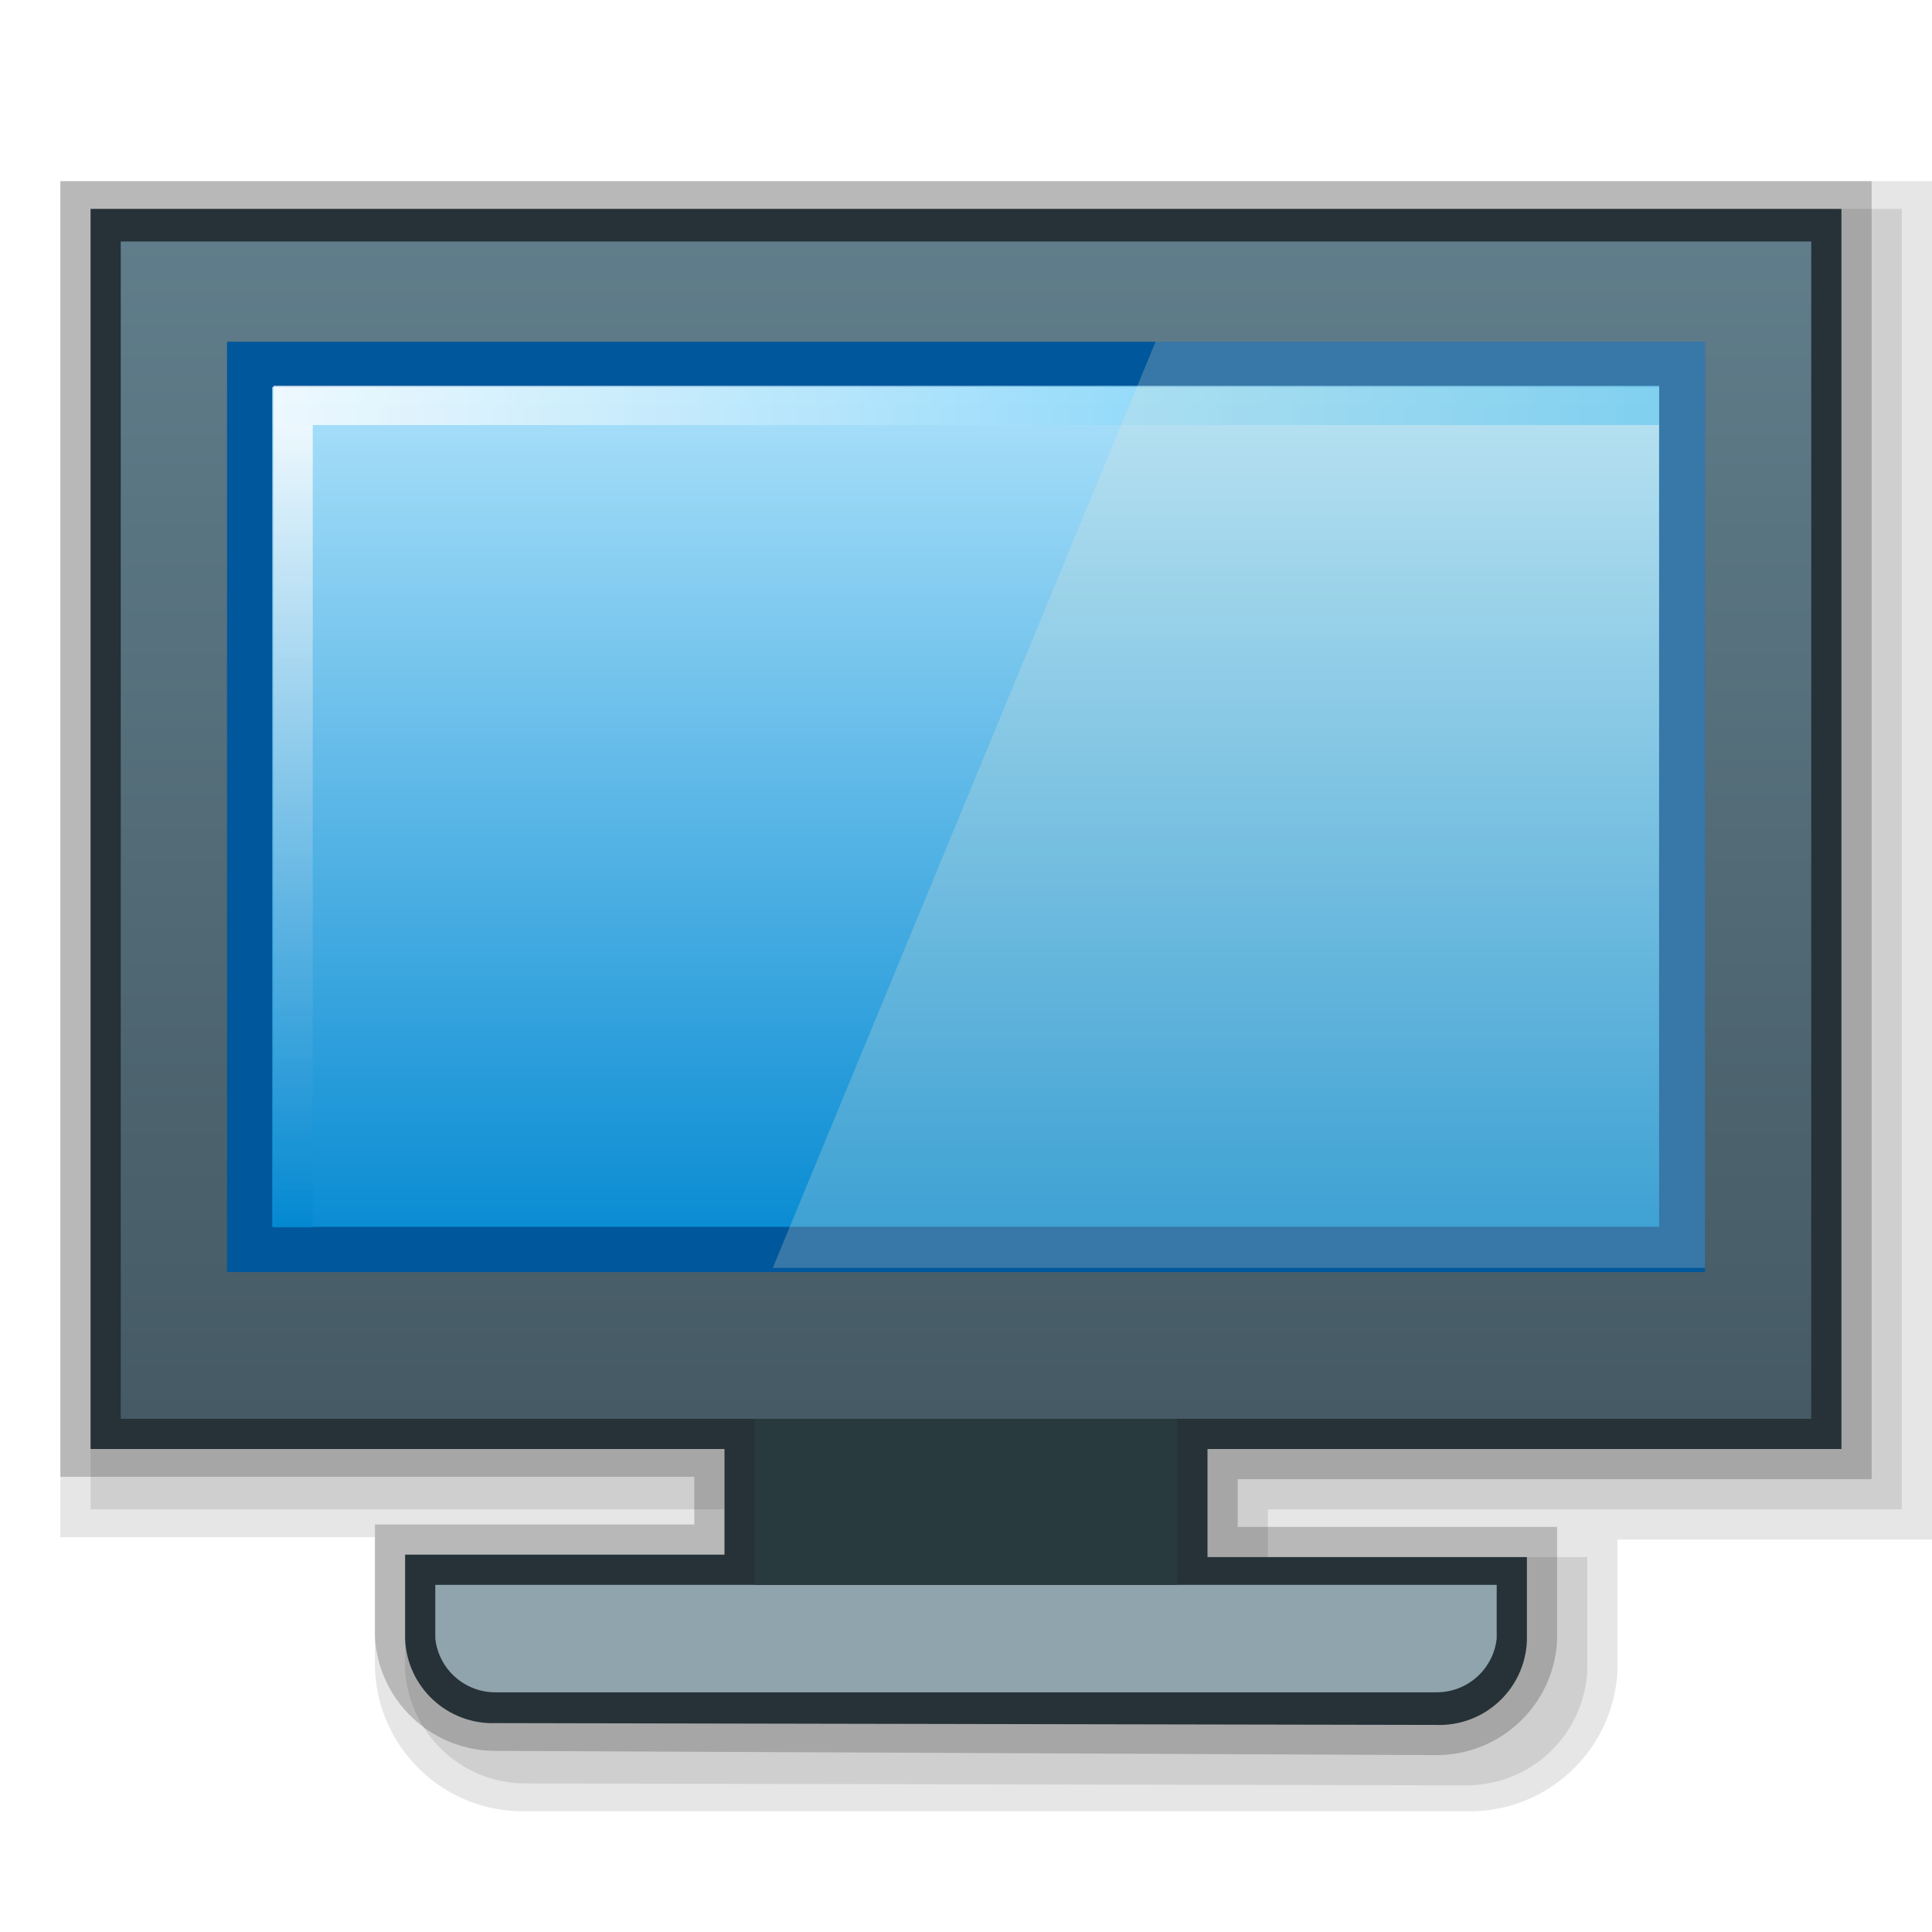
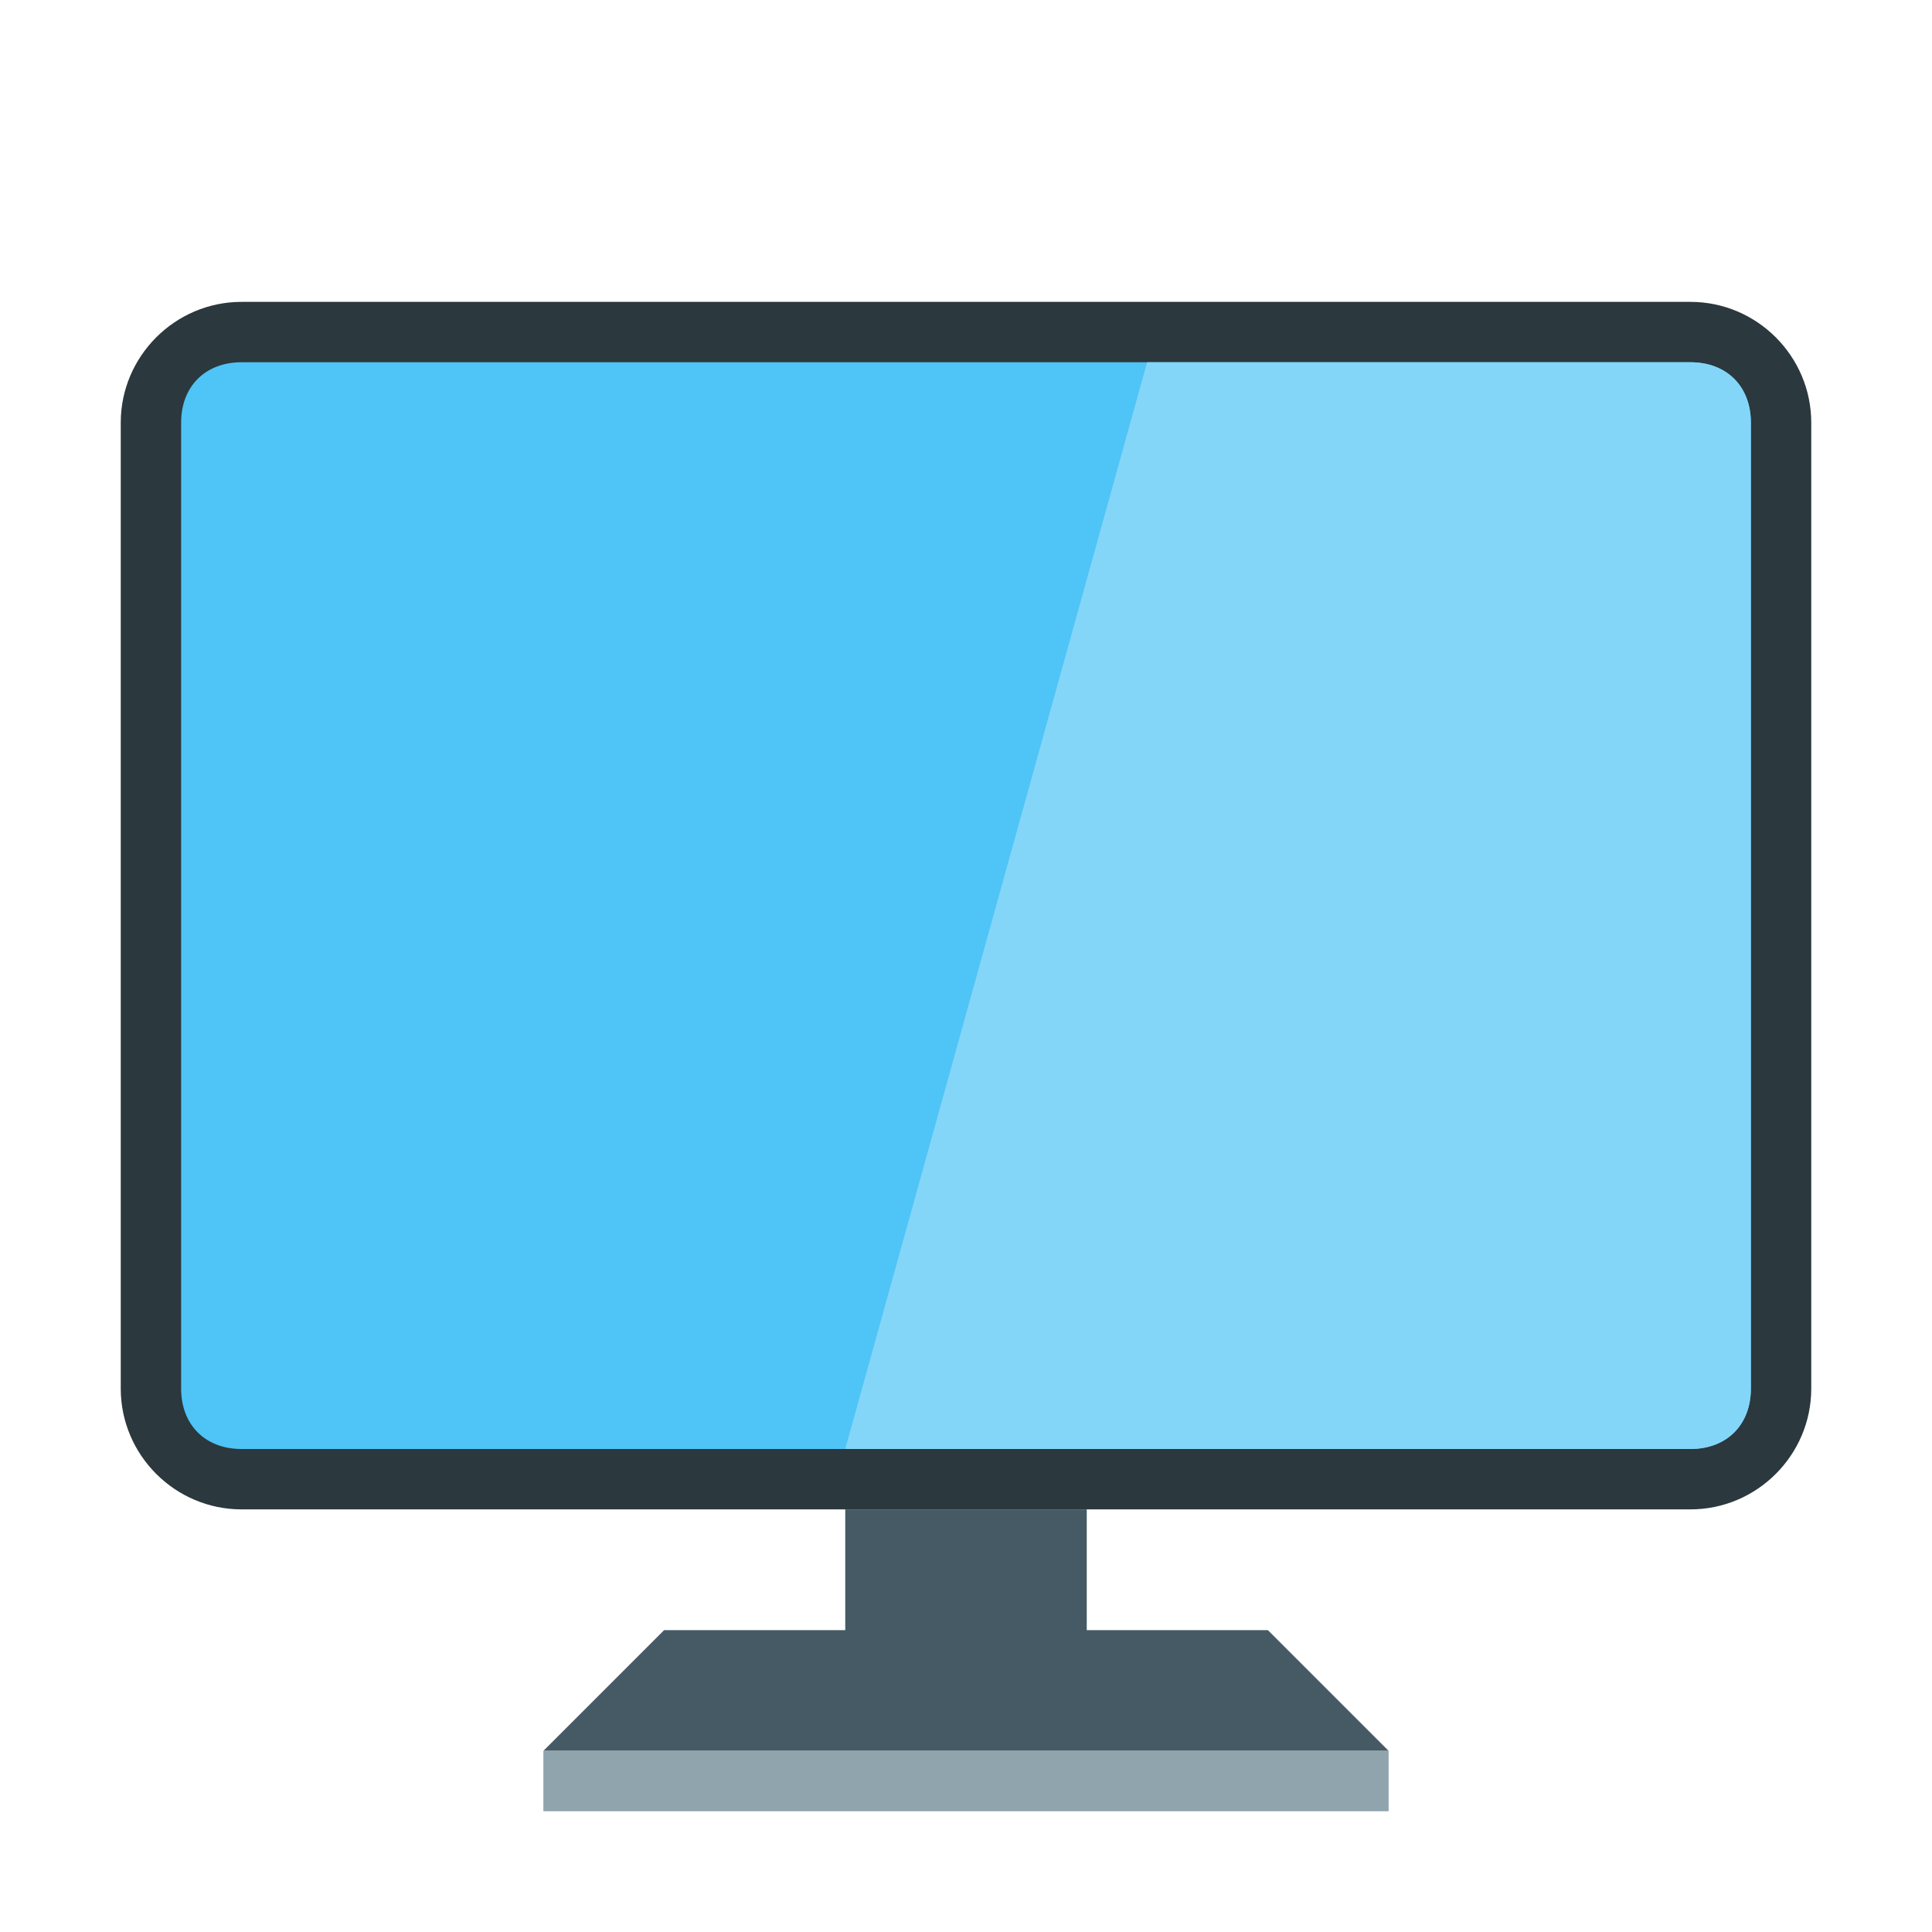
- <svg xmlns="http://www.w3.org/2000/svg" version="1.1" id="图层_1" x="0px" y="0px" viewBox="0 0 32 32" style="enable-background:new 0 0 32 32;" xml:space="preserve">
-   <g id="其他">
-     <g id="电脑">
-       <path style="opacity:0.1;enable-background:new    ;" d="M8.71,30c-1.349,0.028-2.467-1.041-2.5-2.39v-2.15H1V3h31v22.5h-5.21    v2.19c-0.075,1.318-1.18,2.339-2.5,2.31H8.71z" />
-       <path style="opacity:0.1;enable-background:new    ;" d="M8.71,29.54c-1.063,0.002-1.942-0.829-2-1.89v-1.9H12V25H1.5V3.46h30V25    H21v0.79h5.29v1.89c-0.058,1.061-0.937,1.892-2,1.89L8.71,29.54z" />
-       <path style="opacity:0.2;enable-background:new    ;" d="M8.21,29c-1.063,0.002-1.942-0.829-2-1.89v-1.86h5.29v-0.79H1V3h30v21.5    H20.5v0.79h5.29v1.89c-0.058,1.061-0.937,1.892-2,1.89L8.21,29z" />
-       <path style="fill:#263238;" d="M8.21,28.54c-0.797,0.028-1.467-0.593-1.5-1.39v-1.4H12V24H1.5V3.46h29V24H20v1.79h5.29v1.39    c-0.033,0.797-0.703,1.418-1.5,1.39L8.21,28.54z" />
-       <path style="opacity:0.08;enable-background:new    ;" d="M27.24,20.07V7.66H5.76v12.41H27.24z" />
-       <path style="opacity:0.1;enable-background:new    ;" d="M27.74,20.57V7.16H5.26v13.41H27.74z" />
-       <path style="fill:#212121;" d="M27.74,6.16v14.41H4.26V6.16H27.74z" />
-       <linearGradient id="rect3008_1_" gradientUnits="userSpaceOnUse" x1="15.995" y1="28.34" x2="15.995" y2="12.93" gradientTransform="matrix(1 0 0 -1 0 34)">
-         <stop offset="0" style="stop-color:#B3E5FC" />
-         <stop offset="1" style="stop-color:#0288D1" />
-       </linearGradient>
-       <rect id="rect3008" x="3.76" y="5.66" style="fill:url(#rect3008_1_);" width="24.47" height="15.41" />
-       <linearGradient id="rect3008-2_1_" gradientUnits="userSpaceOnUse" x1="15.995" y1="28.34" x2="15.995" y2="12.93" gradientTransform="matrix(1 0 0 -1 0 34)">
-         <stop offset="0" style="stop-color:#B3E5FC" />
-         <stop offset="1" style="stop-color:#0288D1" />
-       </linearGradient>
-       <rect id="rect3008-2" x="3.76" y="5.66" style="fill:url(#rect3008-2_1_);stroke:#01579B;stroke-width:1.5;stroke-miterlimit:10;" width="24.47" height="15.41" />
-       <linearGradient id="SVGID_1_" gradientUnits="userSpaceOnUse" x1="4.53" y1="27.285" x2="27.48" y2="27.285" gradientTransform="matrix(1 0 0 -1 0 34)">
-         <stop offset="0" style="stop-color:#FFFFFF" />
-         <stop offset="1" style="stop-color:#4FC3F7" />
-       </linearGradient>
-       <rect x="4.53" y="6.39" style="opacity:0.8;fill:url(#SVGID_1_);enable-background:new    ;" width="22.95" height="0.65" />
-       <linearGradient id="SVGID_2_" gradientUnits="userSpaceOnUse" x1="-1265.06" y1="335.885" x2="-1251.77" y2="335.885" gradientTransform="matrix(6.123234e-17 -1 -1 -6.123234e-17 340.74 -1244.73)">
-         <stop offset="0" style="stop-color:#0288D1" />
-         <stop offset="1" style="stop-color:#FFFFFF" />
-       </linearGradient>
-       <rect x="4.53" y="7.04" style="opacity:0.8;fill:url(#SVGID_2_);enable-background:new    ;" width="0.65" height="13.29" />
-       <path style="fill:#90A4AE;" d="M23.79,26.25H7.21v0.89c0.056,0.509,0.488,0.893,1,0.89h15.58c0.512,0.003,0.944-0.381,1-0.89    v-0.89H23.79z" />
-       <rect x="12.5" y="23.31" style="fill:#293A3F;" width="7" height="2.94" />
-       <linearGradient id="SVGID_3_" gradientUnits="userSpaceOnUse" x1="16" y1="30.04" x2="16" y2="10.54" gradientTransform="matrix(1 0 0 -1 0 34)">
-         <stop offset="0" style="stop-color:#607D8B" />
-         <stop offset="1" style="stop-color:#455A64" />
-       </linearGradient>
-       <path style="fill:url(#SVGID_3_);" d="M2,4v19.5h28V4H2z M28.24,21.07H3.76V5.66h24.48V21.07z" />
-       <path id="rect3008-0" style="opacity:0.23;fill:#EEE8D5;enable-background:new    ;" d="M19.14,5.66L12.8,21h15.44V5.66H19.14z" />
-     </g>
-   </g>
-   <g id="规范">
-     <rect x="-5.67" y="-32.3" style="fill:none;stroke:#FF0000;stroke-miterlimit:10;" width="90.61" height="84.25" />
+ <svg xmlns="http://www.w3.org/2000/svg" version="1.1" id="计算机" x="0px" y="0px" viewBox="0 0 32 32" style="enable-background:new 0 0 32 32;" xml:space="preserve">
+   <style type="text/css">
+ 	.st0{fill:#4FC4F7;}
+ 	.st1{fill:#2B383D;}
+ 	.st2{fill:#455A64;}
+ 	.st3{fill:#90A4AE;}
+ 	.st4{fill:#84D6F9;}
+ </style>
+   <g id="_32">
+     <path class="st0" d="M4,5.5h24c0.8,0,1.5,0.7,1.5,1.5v16c0,0.8-0.7,1.5-1.5,1.5H4c-0.8,0-1.5-0.7-1.5-1.5V7C2.5,6.2,3.2,5.5,4,5.5z   " />
+     <path class="st1" d="M28,6c0.6,0,1,0.4,1,1v16c0,0.6-0.4,1-1,1H4c-0.6,0-1-0.4-1-1V7c0-0.6,0.4-1,1-1H28 M28,5H4C2.9,5,2,5.9,2,7   v16c0,1.1,0.9,2,2,2h24c1.1,0,2-0.9,2-2V7C30,5.9,29.1,5,28,5z" />
+     <polygon class="st2" points="21,27 18,27 18,25 14,25 14,27 11,27 9,29 23,29  " />
+     <rect x="9" y="29" class="st3" width="14" height="1" />
+     <path class="st4" d="M19,6h9c0.6,0,1,0.4,1,1v16c0,0.6-0.4,1-1,1H14L19,6z" />
  </g>
</svg>
